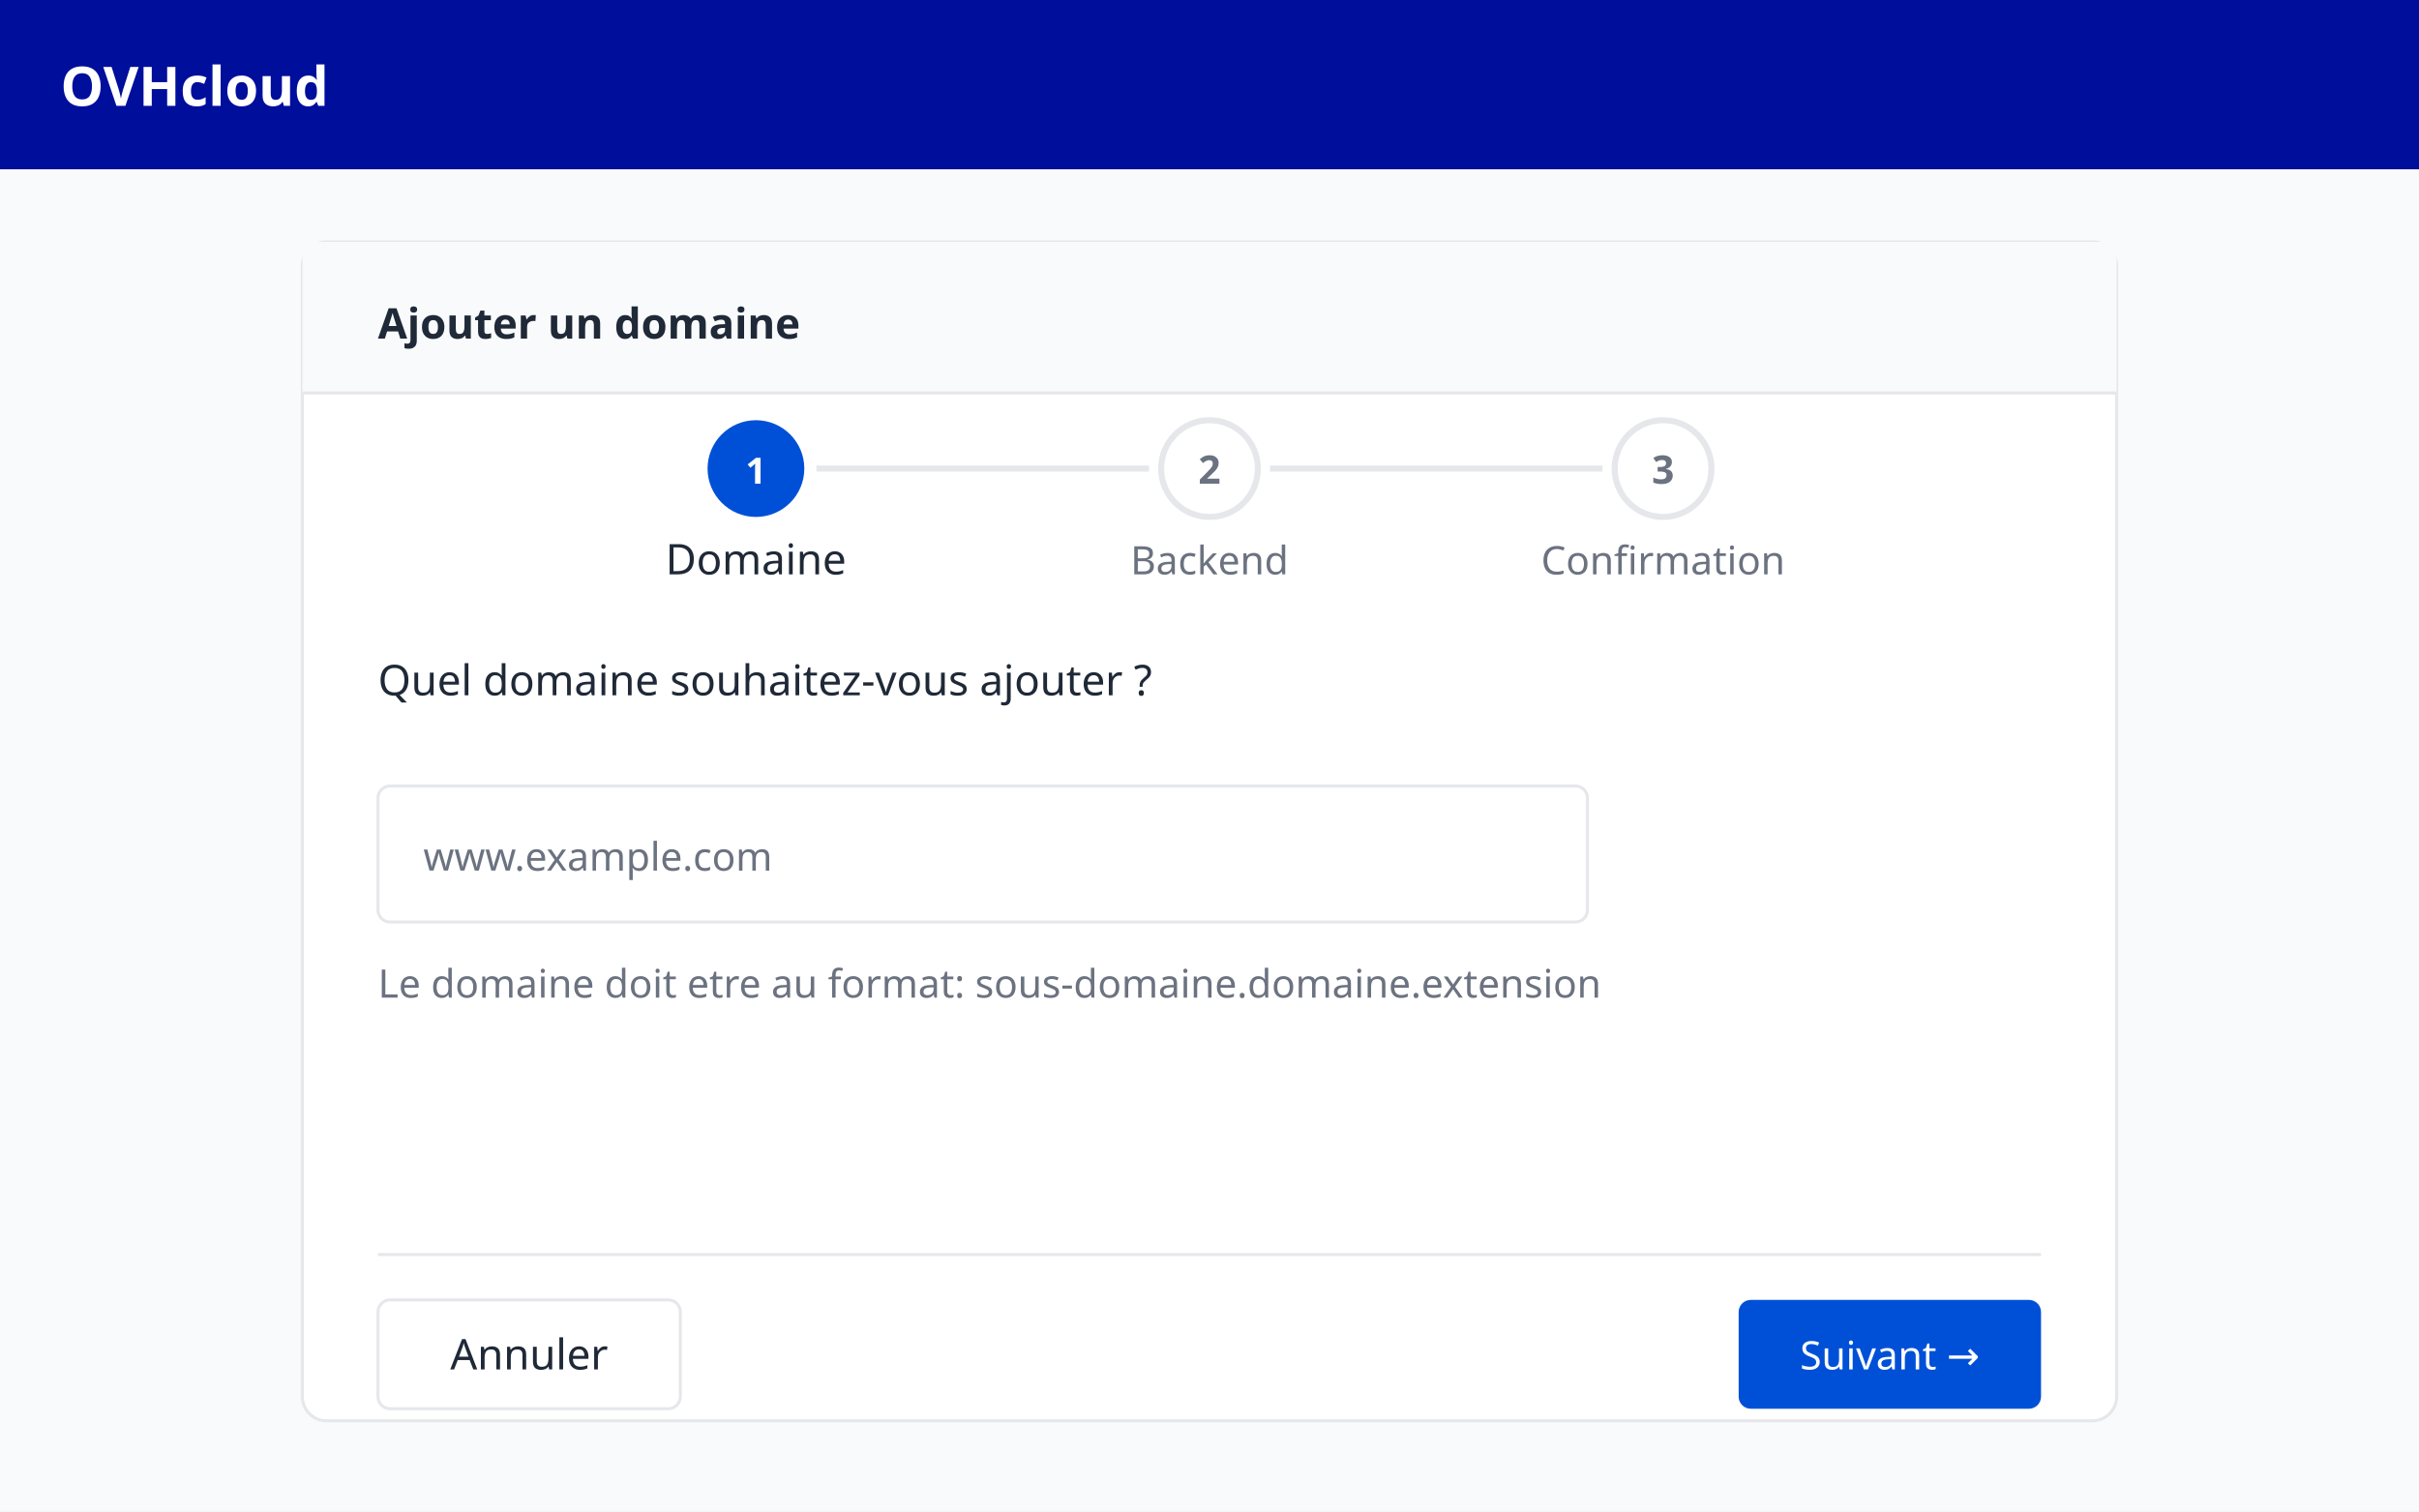
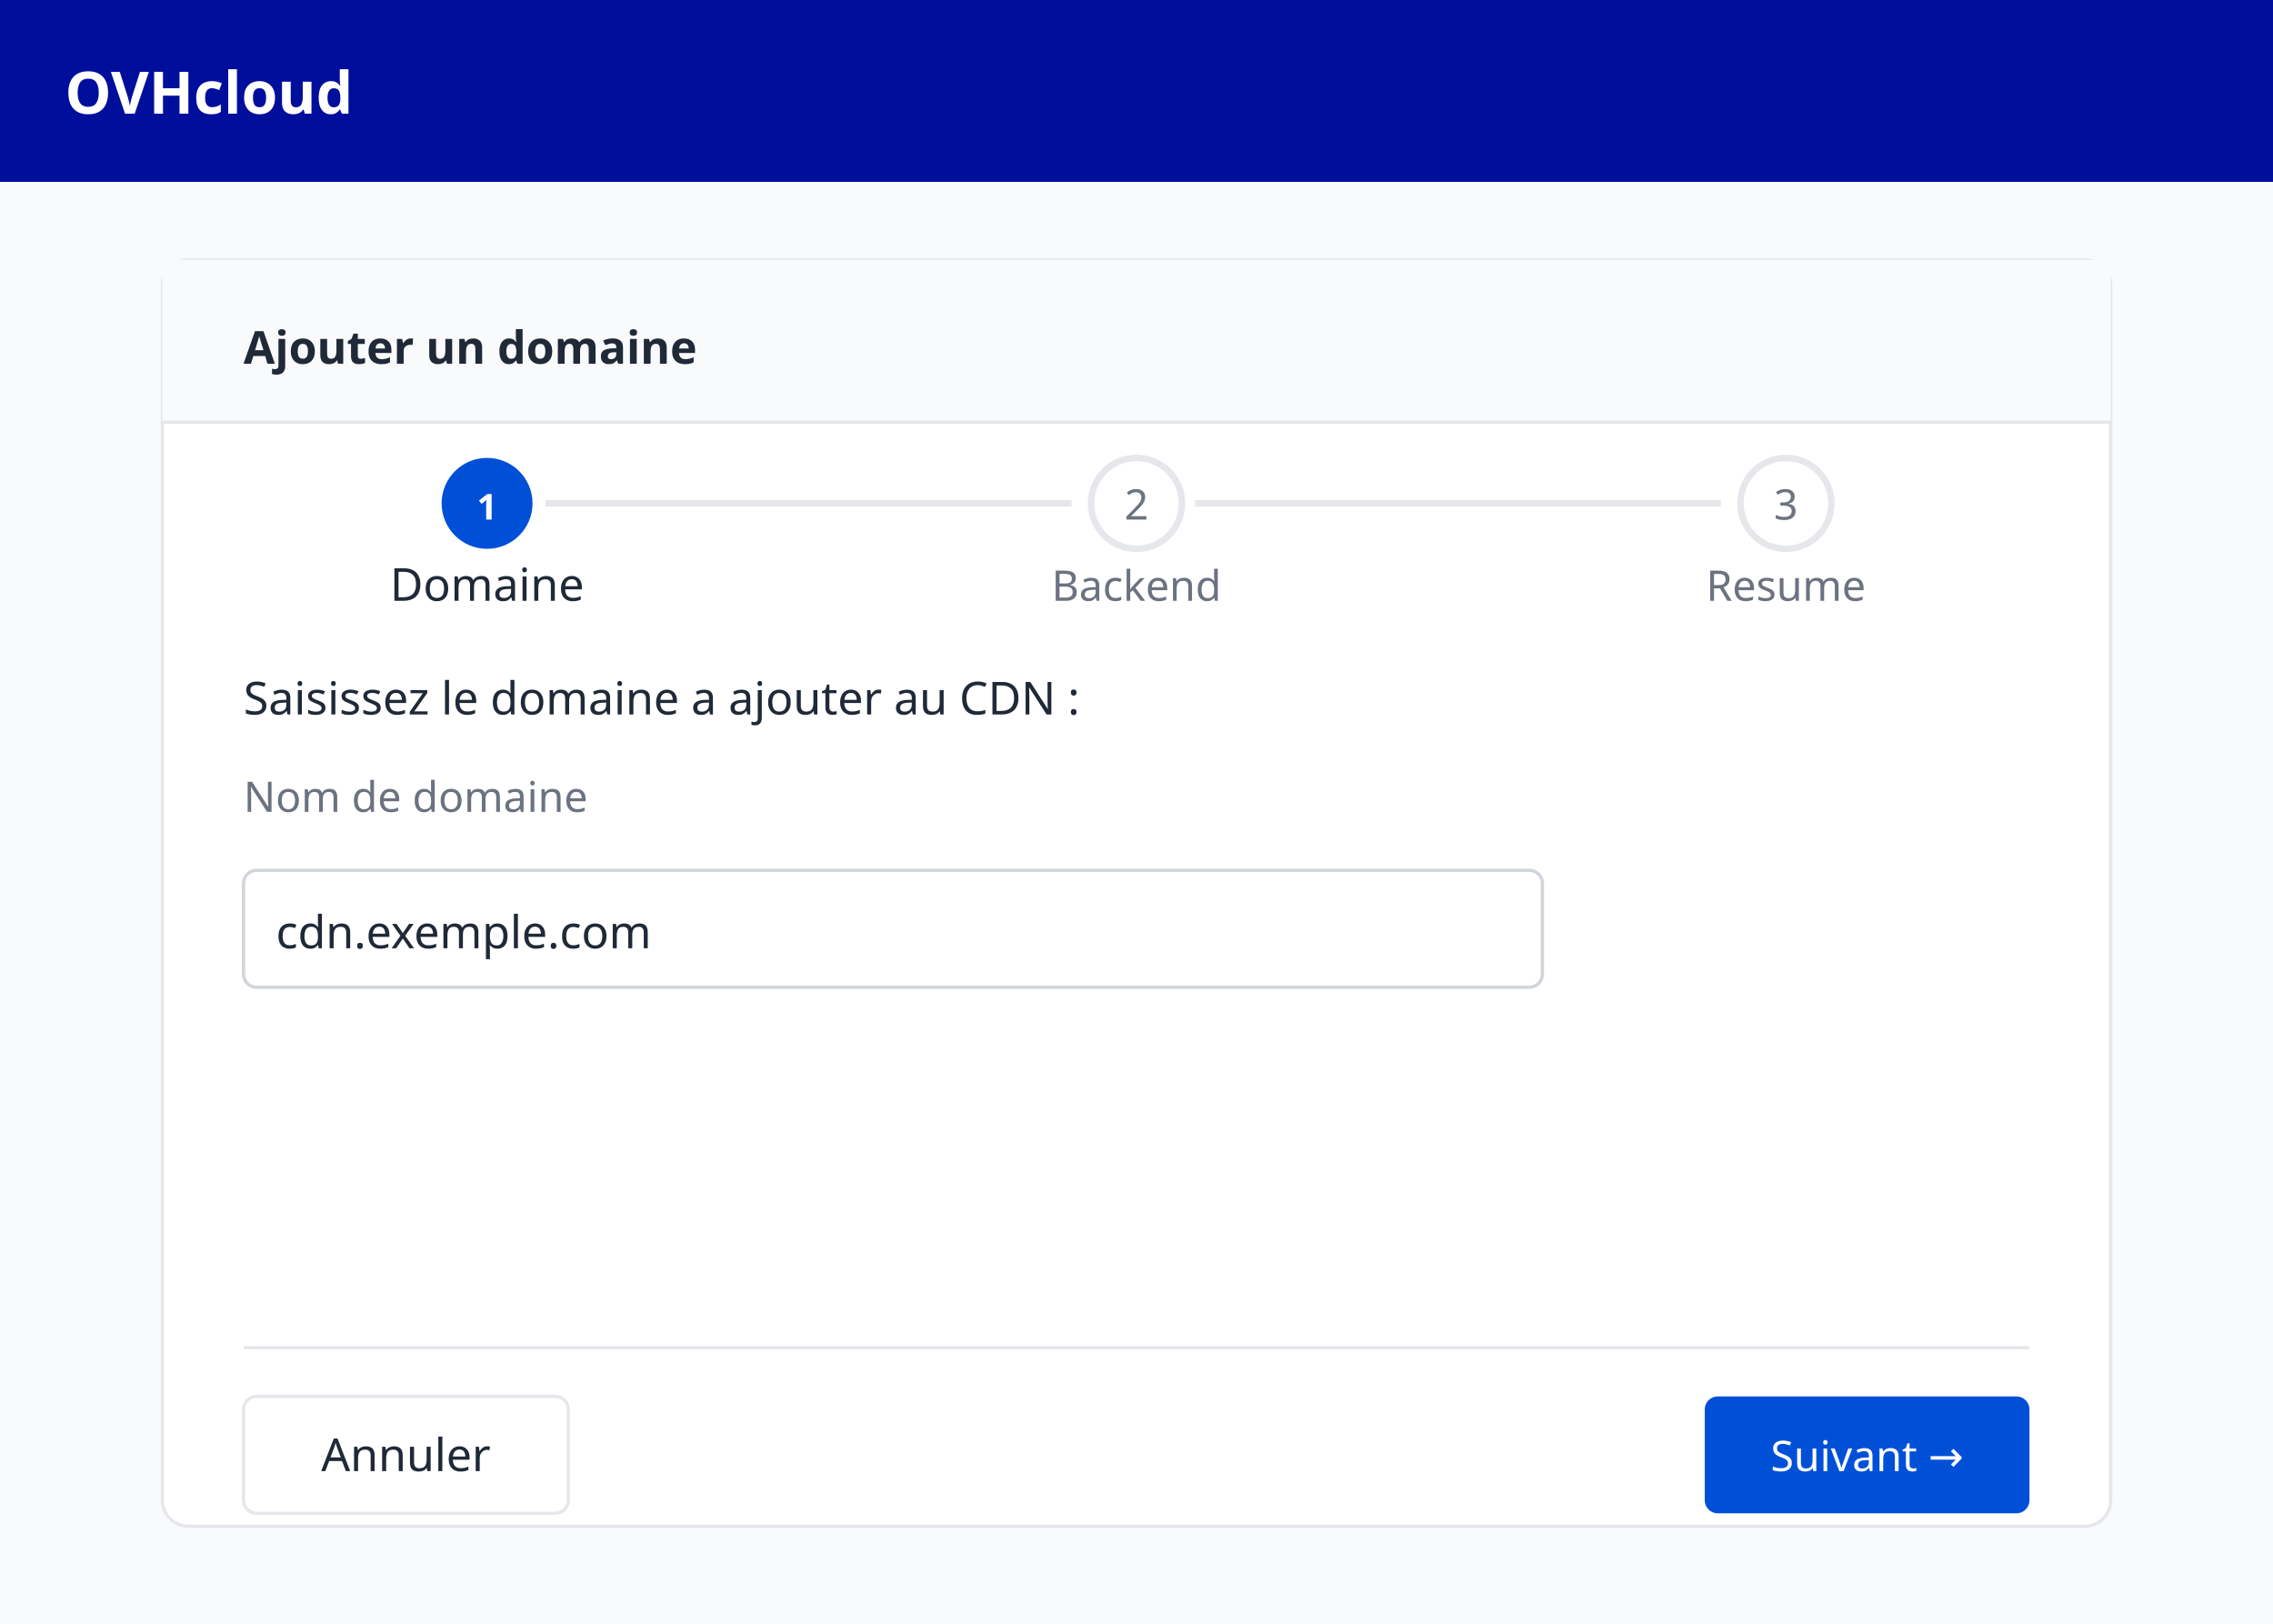
- <svg xmlns="http://www.w3.org/2000/svg" viewBox="0 0 800 500" width="800" height="500">
+ <svg xmlns="http://www.w3.org/2000/svg" viewBox="0 0 700 500" width="700" height="500">
  <defs>
    <style>
      .bg-page { fill: #F9FAFB; }
      .bg-white { fill: #FFFFFF; }
      .bg-header { fill: #000E9C; }
      .text-white { fill: #FFFFFF; font-family: 'Source Sans Pro', sans-serif; }
      .text-body { fill: #1F2937; font-family: 'Source Sans Pro', sans-serif; font-size: 14px; }
      .text-muted { fill: #6B7280; font-family: 'Source Sans Pro', sans-serif; font-size: 13px; }
-       .text-link { fill: #0050D7; font-family: 'Source Sans Pro', sans-serif; font-size: 14px; }
      .border { stroke: #E5E7EB; stroke-width: 1; fill: none; }
-       .card { fill: #FFFFFF; }
      .step-active { fill: #0050D7; }
-       .step-inactive { fill: #E5E7EB; }
+       .input { fill: #FFFFFF; stroke: #D1D5DB; }
    </style>
  </defs>
-   <rect width="800" height="500" class="bg-page" />
-   <rect width="800" height="56" class="bg-header" />
+   <rect width="700" height="500" class="bg-page" />
+   <rect width="700" height="56" class="bg-header" />
  <text x="20" y="35" class="text-white" font-size="18" font-weight="bold">OVHcloud</text>
-   <g transform="translate(100, 80)">
-     <rect width="600" height="390" rx="8" class="card" />
+   <g transform="translate(50, 80)">
+     <rect width="600" height="390" rx="8" class="bg-white" />
    <rect width="600" height="390" rx="8" class="border" />
    <g transform="translate(0, 0)">
      <rect width="600" height="50" rx="8 8 0 0" fill="#F9FAFB" />
      <line x1="0" y1="50" x2="600" y2="50" class="border" />
      <text x="25" y="32" class="text-body" font-size="16" font-weight="600">Ajouter un domaine</text>
    </g>
-     <g transform="translate(150, 75)">
-       <circle cx="0" cy="0" r="16" class="step-active" />
-       <text x="0" y="5" text-anchor="middle" class="text-white" font-size="12" font-weight="600">1</text>
-       <text x="0" y="35" text-anchor="middle" class="text-body" font-size="11">Domaine</text>
-       <line x1="20" y1="0" x2="130" y2="0" stroke="#E5E7EB" stroke-width="2" />
-       <g transform="translate(150, 0)">
-         <circle cx="0" cy="0" r="16" fill="white" stroke="#E5E7EB" stroke-width="2" />
-         <text x="0" y="5" text-anchor="middle" class="text-muted" font-size="12" font-weight="600">2</text>
-         <text x="0" y="35" text-anchor="middle" class="text-muted" font-size="11">Backend</text>
+     <g transform="translate(100, 75)">
+       <circle cx="0" cy="0" r="14" class="step-active" />
+       <text x="0" y="5" text-anchor="middle" class="text-white" font-size="11" font-weight="600">1</text>
+       <text x="0" y="30" text-anchor="middle" class="text-body" font-size="10">Domaine</text>
+       <line x1="18" y1="0" x2="180" y2="0" stroke="#E5E7EB" stroke-width="2" />
+       <g transform="translate(200, 0)">
+         <circle cx="0" cy="0" r="14" fill="white" stroke="#E5E7EB" stroke-width="2" />
+         <text x="0" y="5" text-anchor="middle" class="text-muted" font-size="11">2</text>
+         <text x="0" y="30" text-anchor="middle" class="text-muted" font-size="10">Backend</text>
      </g>
-       <line x1="170" y1="0" x2="280" y2="0" stroke="#E5E7EB" stroke-width="2" />
-       <g transform="translate(300, 0)">
-         <circle cx="0" cy="0" r="16" fill="white" stroke="#E5E7EB" stroke-width="2" />
-         <text x="0" y="5" text-anchor="middle" class="text-muted" font-size="12" font-weight="600">3</text>
-         <text x="0" y="35" text-anchor="middle" class="text-muted" font-size="11">Confirmation</text>
+       <line x1="218" y1="0" x2="380" y2="0" stroke="#E5E7EB" stroke-width="2" />
+       <g transform="translate(400, 0)">
+         <circle cx="0" cy="0" r="14" fill="white" stroke="#E5E7EB" stroke-width="2" />
+         <text x="0" y="5" text-anchor="middle" class="text-muted" font-size="11">3</text>
+         <text x="0" y="30" text-anchor="middle" class="text-muted" font-size="10">Resume</text>
      </g>
    </g>
-     <g transform="translate(25, 150)">
-       <text class="text-body" font-size="14">Quel domaine souhaitez-vous ajouter ?</text>
+     <g transform="translate(25, 140)">
+       <text class="text-body" font-size="13">Saisissez le domaine a ajouter au CDN :</text>
      <g transform="translate(0, 30)">
-         <rect width="400" height="45" rx="4" class="card" />
-         <rect width="400" height="45" rx="4" class="border" />
-         <text x="15" y="28" class="text-muted" font-size="14">www.example.com</text>
+         <text class="text-muted" font-size="12">Nom de domaine</text>
+         <rect y="18" width="400" height="36" rx="4" class="input" />
+         <text x="10" y="42" class="text-body" font-size="13">cdn.exemple.com</text>
      </g>
-       <text y="100" class="text-muted" font-size="12">Le domaine doit etre au format: sous-domaine.domaine.extension</text>
    </g>
    <g transform="translate(25, 335)">
      <line x1="0" y1="0" x2="550" y2="0" class="border" />
      <g transform="translate(0, 15)">
-         <rect width="100" height="36" rx="4" class="card" />
+         <rect width="100" height="36" rx="4" class="bg-white" />
        <rect width="100" height="36" rx="4" class="border" />
        <text x="50" y="23" text-anchor="middle" class="text-body" font-size="13">Annuler</text>
      </g>
      <g transform="translate(450, 15)">
        <rect width="100" height="36" rx="4" fill="#0050D7" />
        <text x="50" y="23" text-anchor="middle" class="text-white" font-size="13">Suivant →</text>
      </g>
    </g>
  </g>
</svg>
